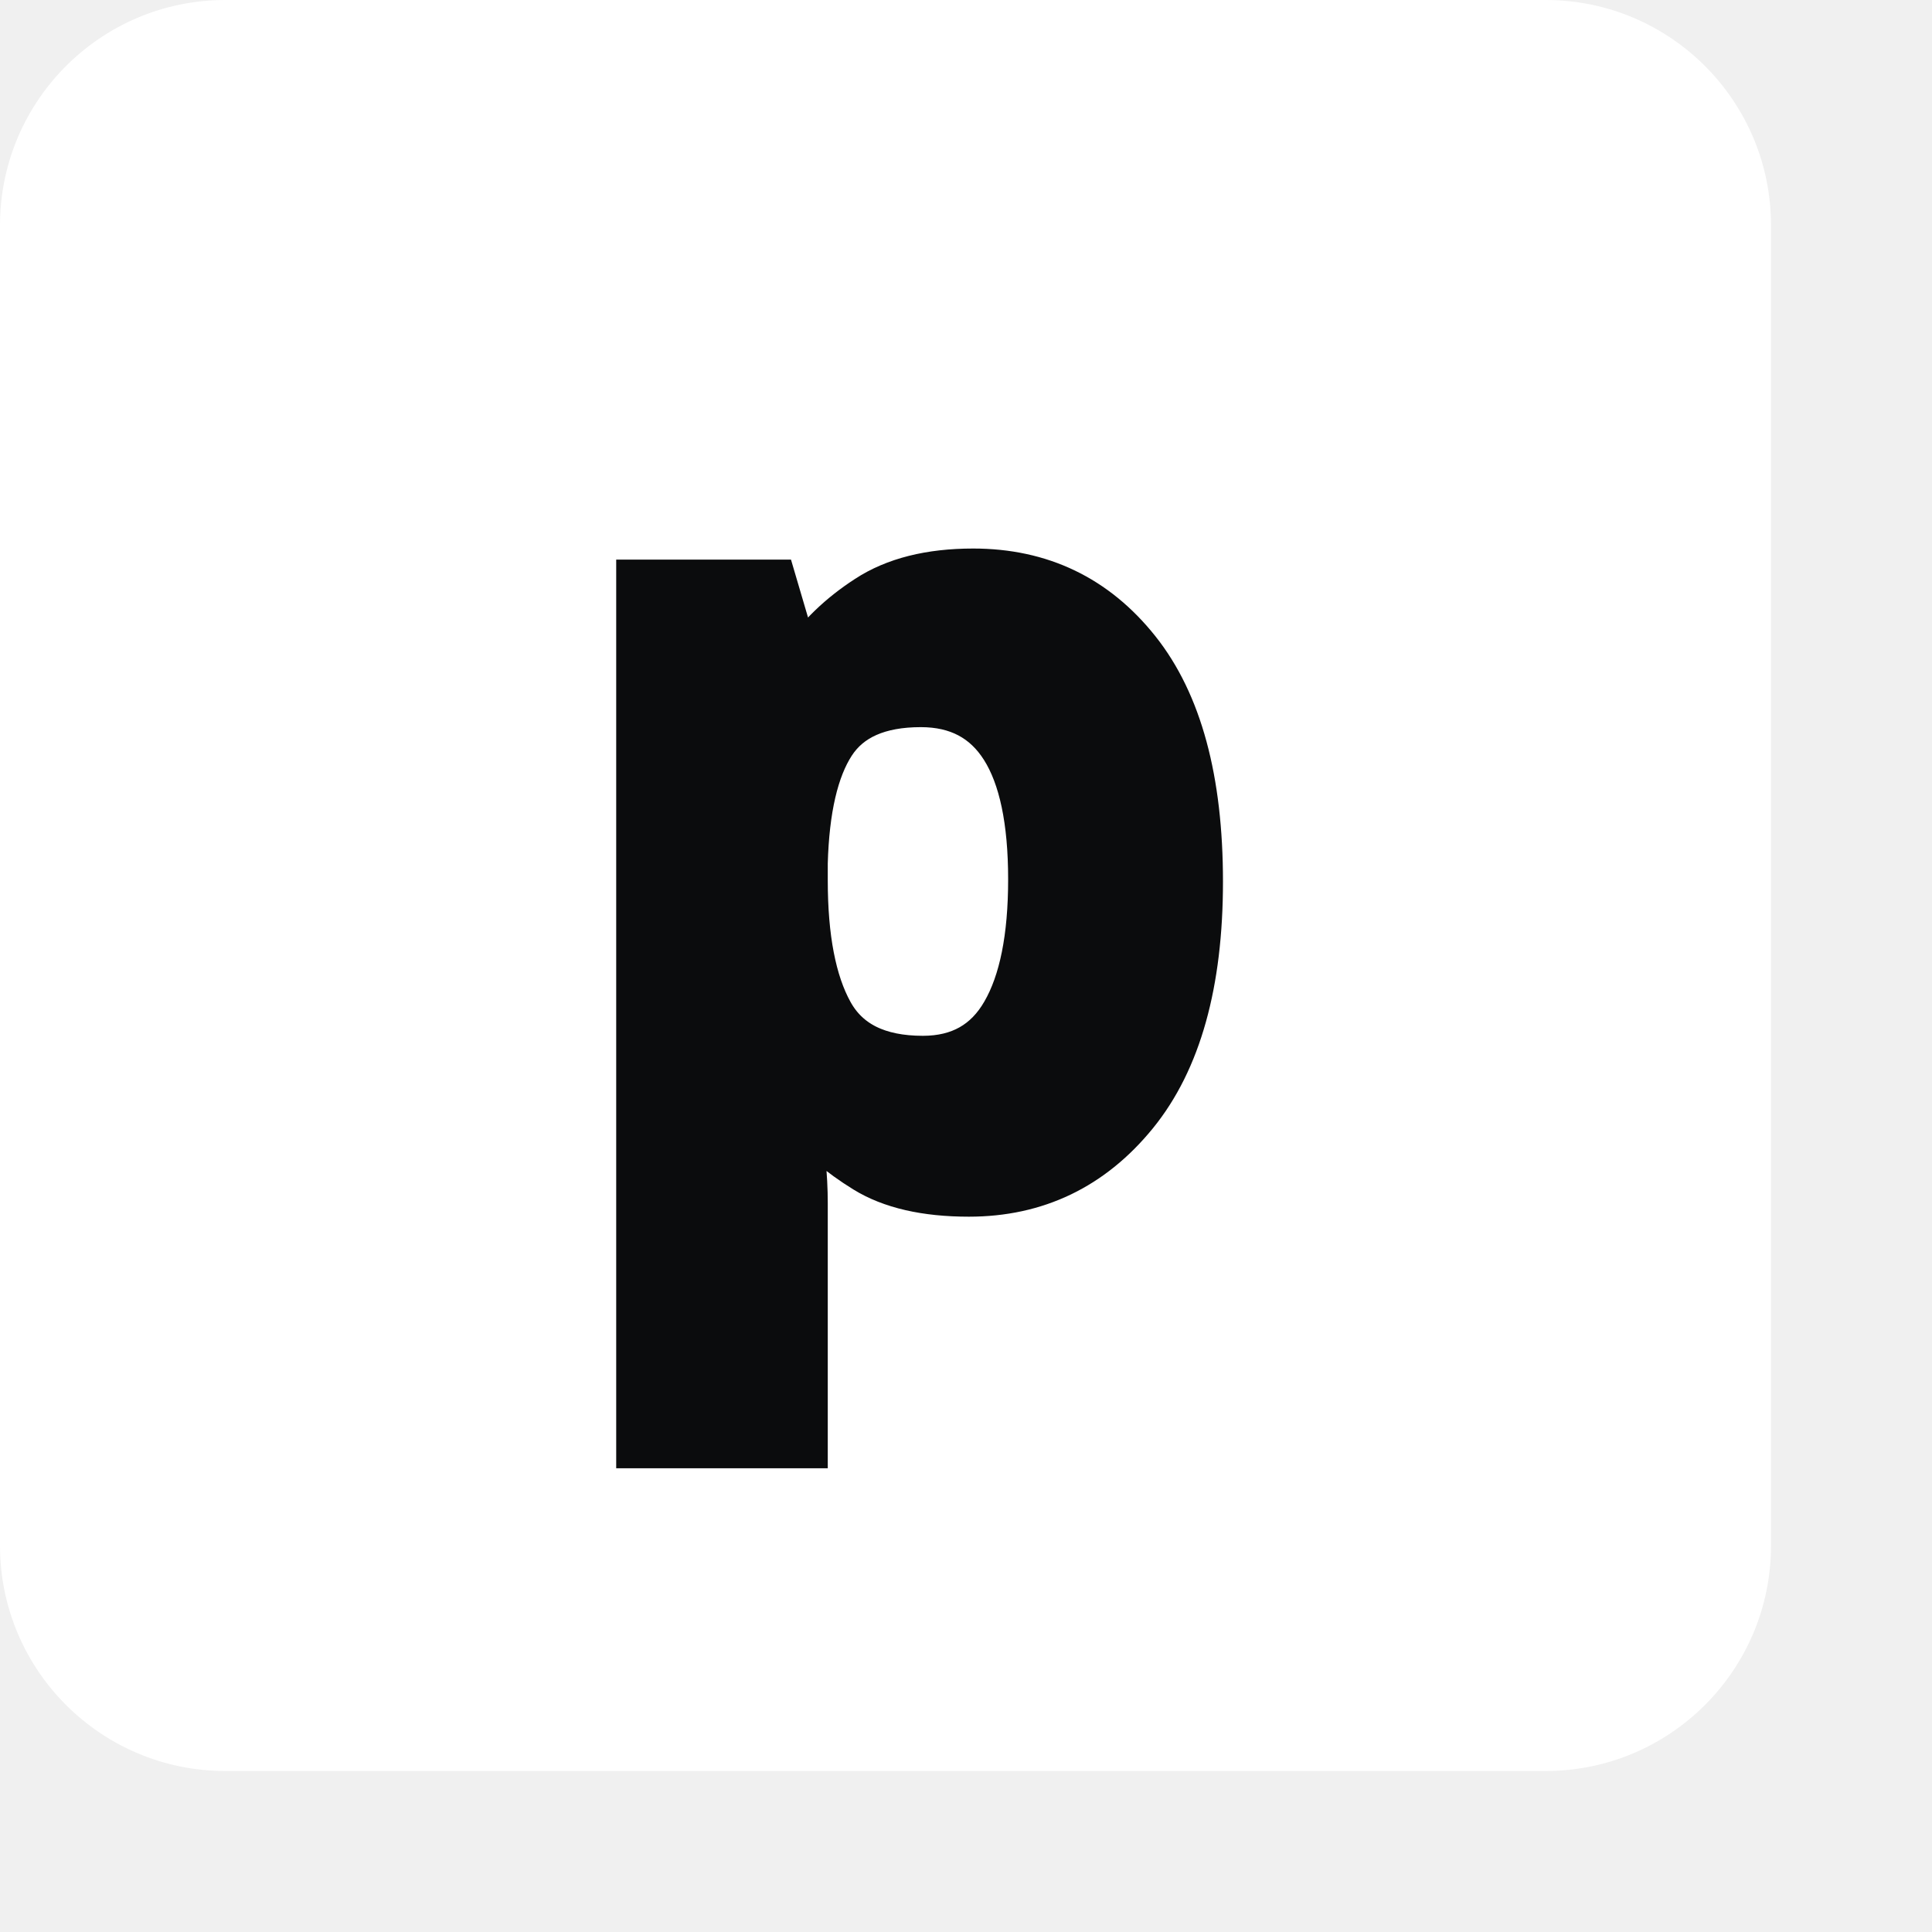
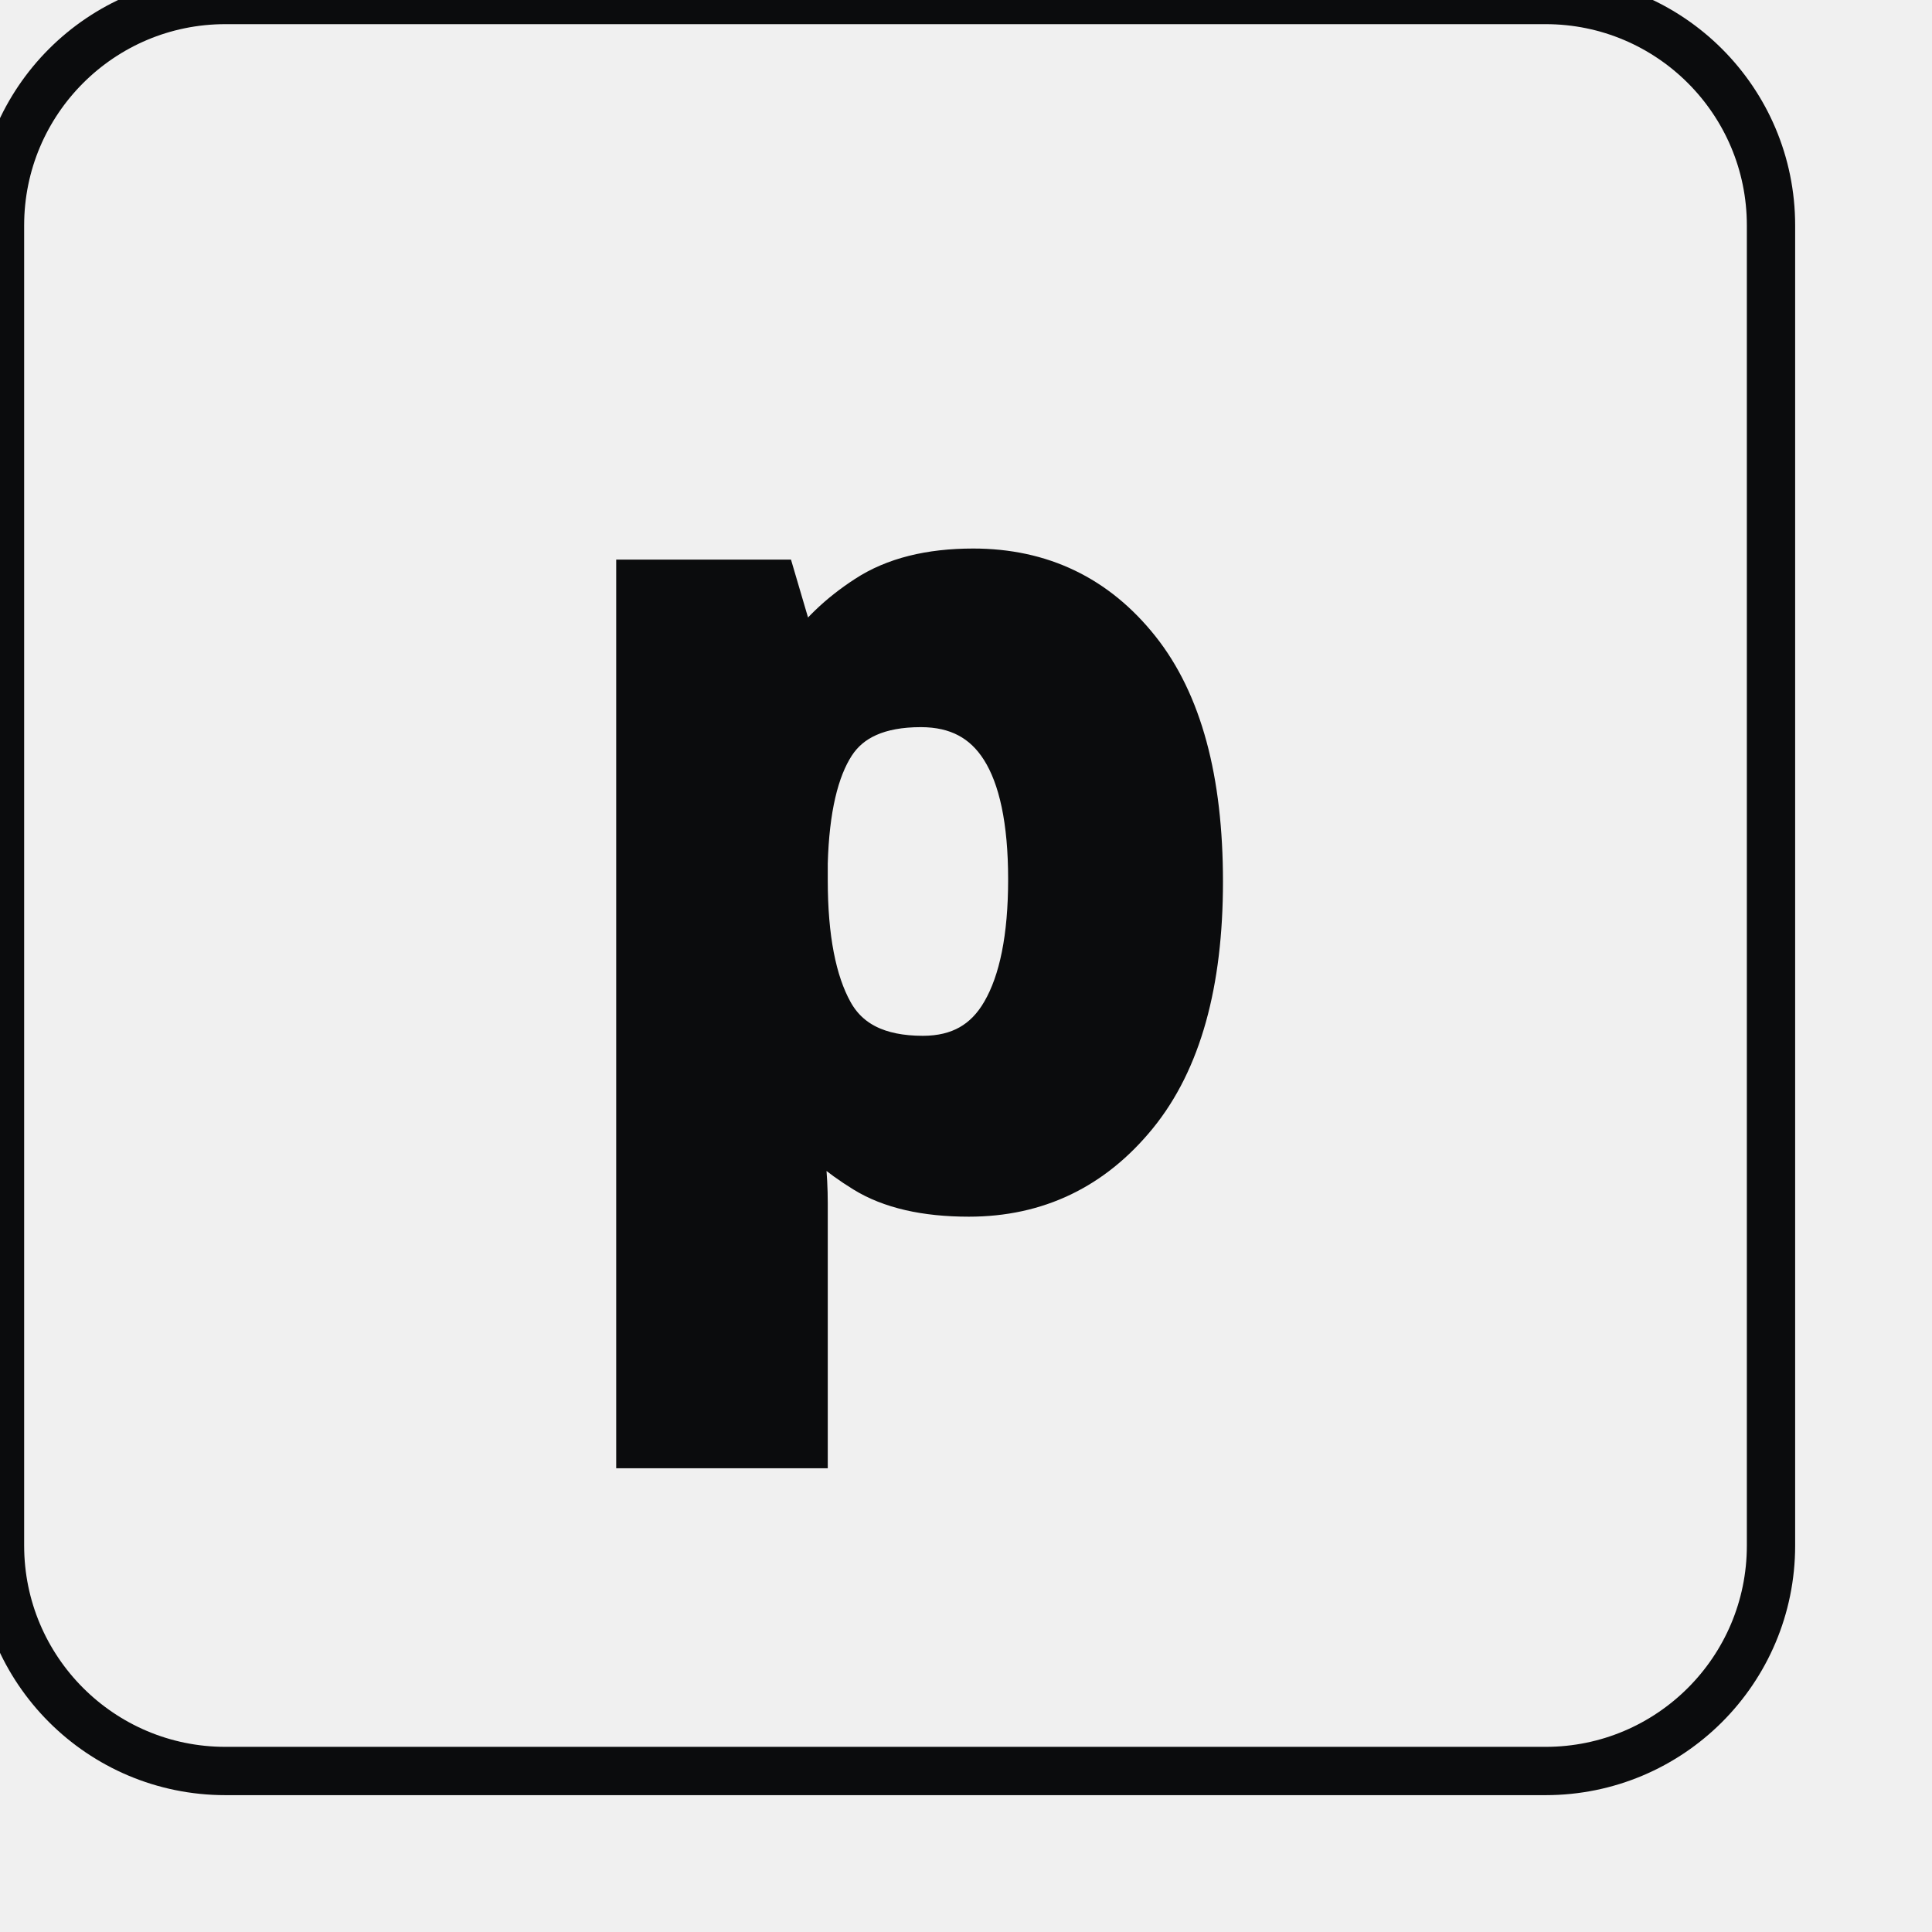
<svg xmlns="http://www.w3.org/2000/svg" width="80" height="80" viewBox="0 0 120 120">
-   <rect width="110" height="110" rx="14" ry="14" fill="#ffffff" />
+   <rect width="110" height="110" rx="14" ry="14" fill="none" stroke="#0b0c0d" stroke-width="3" />
  <text x="56" y="47" dominant-baseline="central" text-anchor="middle" font-family="Comfortaa, sans-serif" font-size="68" font-weight="700" fill="#0b0c0d" stroke="#0b0c0d" stroke-width="3">p</text>
</svg>
